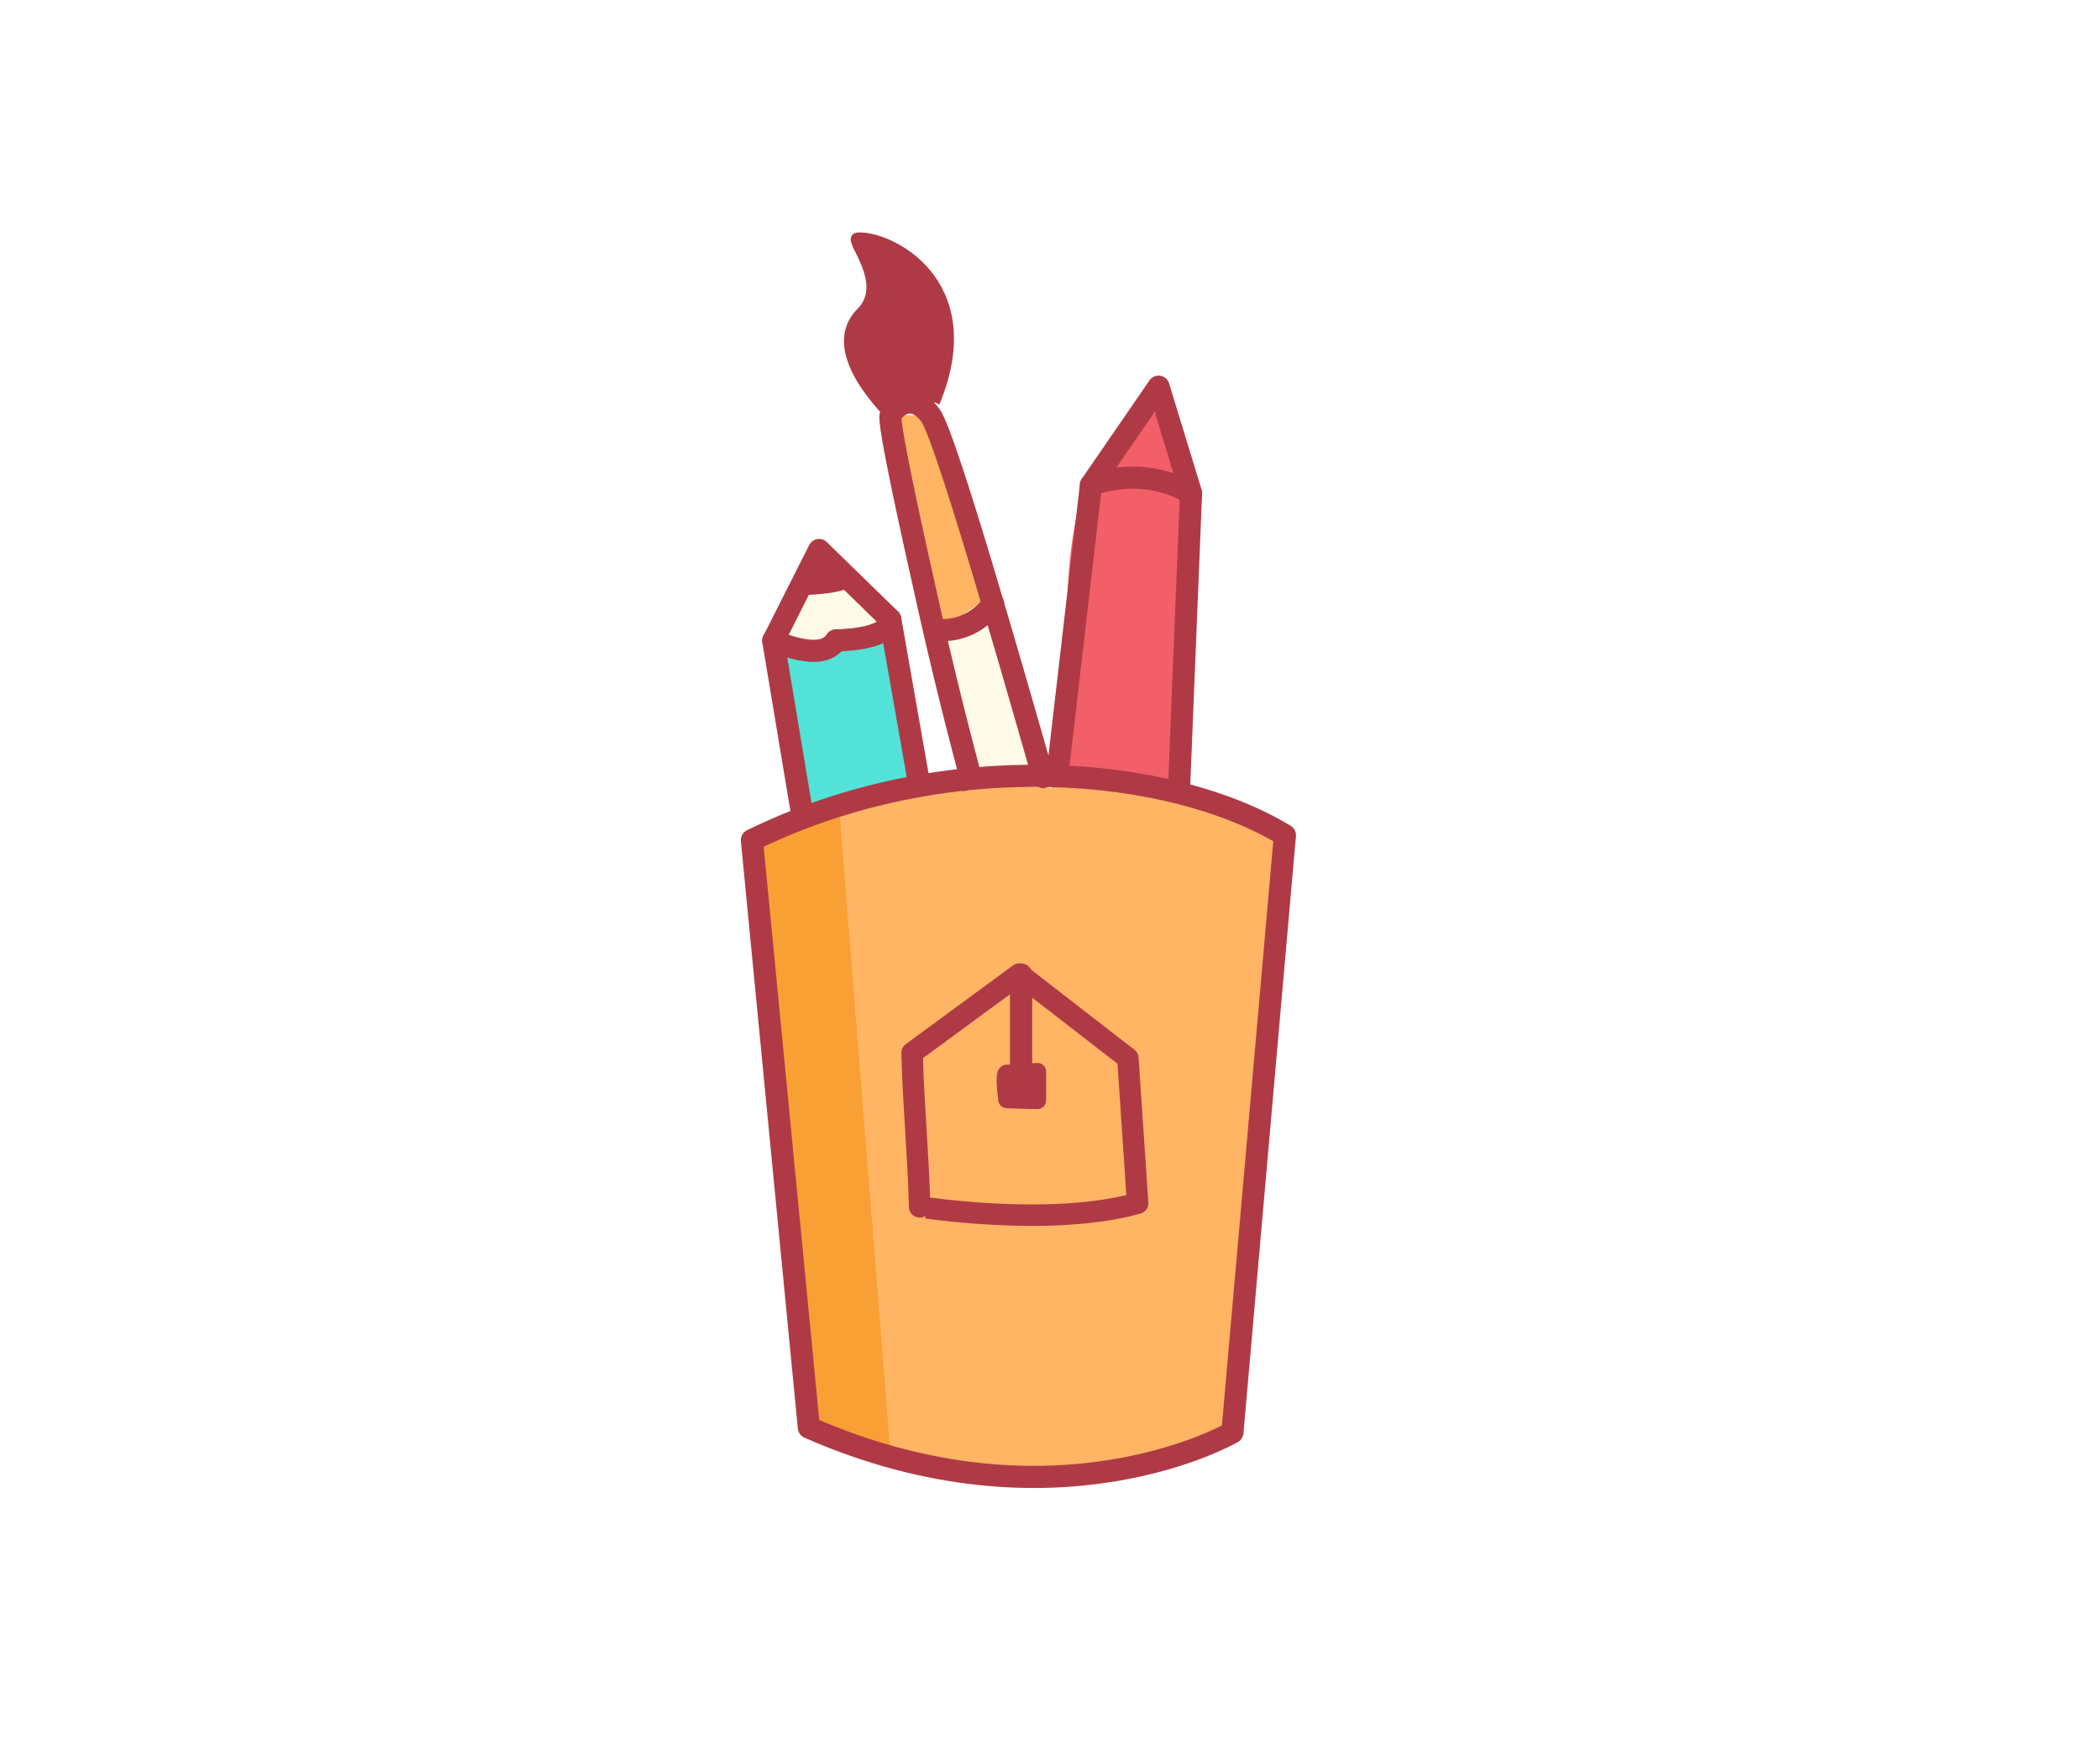
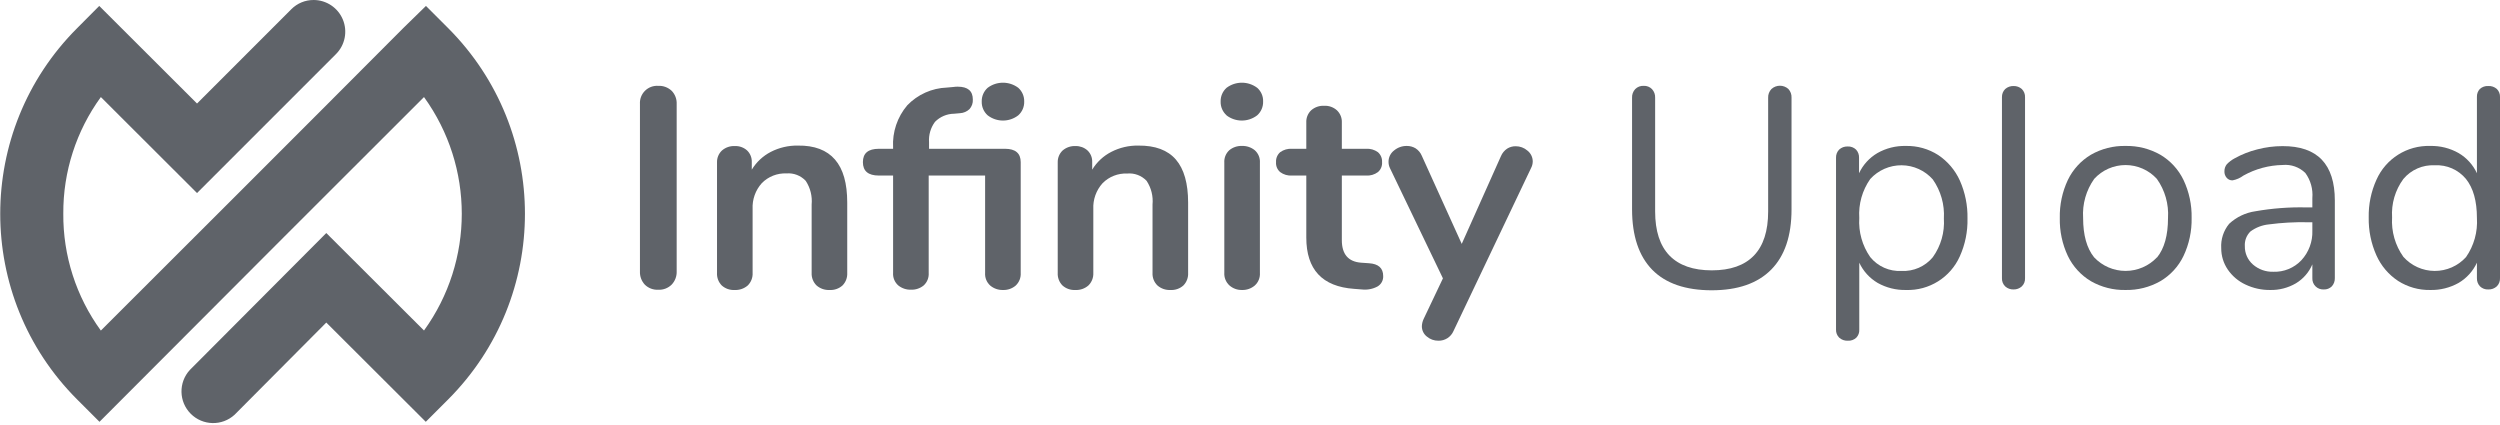
- <svg xmlns="http://www.w3.org/2000/svg" version="1.1" id="Layer_1" x="0px" y="0px" width="472px" height="392px" viewBox="0 0 472 392" enable-background="new 0 0 472 392" xml:space="preserve">
-   <g id="Layer_3">
-     <path fill="#FFB564" d="M288.7,187.7c-53.7-32.6-119.8,1-119.8,1s11.6,92.6,11.4,121.4c-0.8,2-1,4.1-0.4,6.3   c-0.2,1.2-0.6,1.7-1,1.7h1.7c1.1,3,2.9,4.3,5.8,5.3c10.9,4,21.5,6.8,33.1,7.7c3.6,0.3,7.1,0.2,10.5-0.2c1.6,1.5,4,2.4,7.1,2.1   c13.2-1.2,28-1.9,38.6-10.3c1.7-1.4,2.7-2.7,3.1-4.7h0.8L288.7,187.7z" />
-     <polygon fill="#52E2D7" points="173.2,146.4 180.5,184 206.6,177.2 200.1,144  " />
-     <path fill="#FFFBE8" d="M222.6,133.8c0,0-17.9-15.6-5.3,39.9c0.6,2.5,19.4,3.4,19.4,3.4L222.6,133.8z" />
-     <path fill="#F9A035" d="M188.6,181.4c0,0-20.6,0-20.6,12.4c0.1,17.2,13.4,105.6,13.1,119.9c-0.2,9.3,19.1,13.6,19.1,13.6" />
-     <path fill="#FFB564" d="M200.2,93.3c0,0,9.7,50.2,11.6,48.4c2-1.8,10.8-7.9,10.8-7.9l-13.5-40.5H200.2z" />
-     <path fill="#FFFBE8" d="M184.1,123.6c0,0-12.9,24.6-10.9,22.8c2-1.8,27-2.4,27-2.4L184.1,123.6z" />
-     <path fill="#F25F68" d="M257.9,92.8c-1.5,2-3,4.1-4.4,6.3c-1.2,1.9-2.9,2.3-4.6,1.9c-1.7,3.4-3.5,6.7-5.7,9.8   c-6.2,22.4-0.7,41.7-8.7,63.8c-1.3,3.5,0.3,0.3,2.2,2.5c5.6-3,31.1,3.5,38.7,4.2c1.7-2.3-9.1-3.3-10.3-6.6c1.4,3.9,0.2-5.2,0.2-6.1   c0.3-2.6,0-5.5,0.3-8.1c0.7-4.6-1.4-6.4-0.8-11c1.9-14.5,3.4-29.4,3-44.1c-2.2-3.9-4.1-7.9-5.6-12.1   C261,92.9,259.4,92.7,257.9,92.8z" />
-   </g>
-   <g id="Layer_2">
-     <polyline fill="none" stroke="#AF3A46" stroke-width="4.976" stroke-linecap="square" stroke-linejoin="round" stroke-miterlimit="10" points="   238,171.1 245.2,109 260.4,86.9 267.7,110.8 265.1,174.8  " />
-     <polyline fill="none" stroke="#AF3A46" stroke-width="4.976" stroke-linecap="square" stroke-linejoin="round" stroke-miterlimit="10" points="   180.2,182.4 173.8,144 184.1,123.6 200.1,139.2 206.6,176.2  " />
-     <path fill="none" stroke="#AF3A46" stroke-width="4.976" stroke-linecap="square" stroke-linejoin="round" stroke-miterlimit="10" d="   M218.2,174.8c0,0-4.5-16.5-9-36.4c-4.8-21.3-9.7-43.8-9-45.1c1.3-2.6,5.4-4.8,8.9,0c2,2.7,7.9,21.6,13.5,40.5   c6.3,21.1,12.2,42.3,11.9,40.8" />
-     <path fill="#AF3A46" stroke="#AF3A46" stroke-width="2.488" stroke-miterlimit="10" d="M200.2,93.3c-11.6-12.2-10.4-19.2-6.6-23   c6.6-6.6-2.8-16.6-0.9-16.8c6.6-0.6,28.6,9.6,17.3,36.9" />
-     <path fill="none" stroke="#AF3A46" stroke-width="4.976" stroke-linecap="round" stroke-linejoin="round" stroke-miterlimit="10" d="   M245.2,109c0,0,11.3-4.8,22.5,1.9" />
-     <path fill="#FFFBE8" stroke="#AF3A46" stroke-width="4.976" stroke-linecap="round" stroke-linejoin="round" stroke-miterlimit="10" d="   M200.1,139.2c0,4.7-12.2,4.7-12.2,4.7c-3.2,5.3-14.1,0-14.1,0" />
-     <path fill="#AF3A46" d="M190.9,130.3c3.4,3.3-12,3.5-12,3.5l5.1-10.2L190.9,130.3z" />
-     <path fill="none" stroke="#AF3A46" stroke-width="4.976" stroke-linecap="round" stroke-linejoin="round" stroke-miterlimit="10" d="   M211.8,141.6c7.7,0,11.4-6,11.4-6" />
-     <path fill="none" stroke="#AF3A46" stroke-width="4.976" stroke-linecap="round" stroke-linejoin="round" stroke-miterlimit="10" d="   M169,188.8L169,188.8c43.9-21.5,94.3-16.6,119.8-1.1L277,321.9c0,0-39.9,23.2-95.2-1.1L169,188.8z" />
-     <path fill="none" stroke="#AF3A46" stroke-width="4.823" stroke-linecap="round" stroke-linejoin="round" stroke-miterlimit="10" d="   M255.7,270.4l-2.2-32.6l-24.4-18.9L205,236.6c0.3,11.8,1.4,22.8,1.7,34.6C206.6,271.2,236,275.9,255.7,270.4z" />
-     <line fill="none" stroke="#AF3A46" stroke-width="5" stroke-linecap="round" stroke-linejoin="round" stroke-miterlimit="10" x1="229.5" y1="219" x2="229.5" y2="246" />
-     <path fill="none" stroke="#AF3A46" stroke-width="3.858" stroke-linecap="round" stroke-linejoin="round" stroke-miterlimit="10" d="   M233.2,240.8c-1.5,0-2.9,0.3-6.8,0.4c0,0-1-0.9-0.1,5.9c2.9,0.1,4,0.2,6.9,0.2C233.2,247.4,233.2,242.5,233.2,240.8z" />
+ <svg xmlns="http://www.w3.org/2000/svg" viewBox="0 0 421.4 71.47">
+   <defs>
+     <style>.cls-1{fill:#5f6369;}</style>
+   </defs>
+   <g id="Layer_2" data-name="Layer 2">
+     <g id="Layer_2-2" data-name="Layer 2">
+       <path class="cls-1" d="M75.55,4.75,71.8,1,68,4.71C67.86,4.89,40.75,32,40.48,32.27L17,55.72A33.07,33.07,0,0,1,10.67,36,33.07,33.07,0,0,1,17,16.36L33.21,32.54,56.64,9.11A5.34,5.34,0,0,0,52.87,0,5.26,5.26,0,0,0,49.1,1.56L33.21,17.45,16.73,1,13,4.75a44.25,44.25,0,0,0,0,62.58l3.77,3.77L48,39.81,71.47,16.36a33.58,33.58,0,0,1,0,39.35L55,39.28,32,62.36a5.34,5.34,0,0,0,7.54,7.55L55,54.37,71.77,71.1l3.77-3.77A44.3,44.3,0,0,0,75.55,4.75Z" />
+       <path class="cls-1" d="M108.71,48a3.07,3.07,0,0,1-.84-2.25V17.54a2.89,2.89,0,0,1,3.07-3.07,3.08,3.08,0,0,1,2.28.84,3,3,0,0,1,.84,2.23V45.72a3.07,3.07,0,0,1-.84,2.25,3,3,0,0,1-2.28.87A3,3,0,0,1,108.71,48Z" />
+       <path class="cls-1" d="M140.75,26.9c1.38,1.6,2.06,4,2.06,7.25V46a2.8,2.8,0,0,1-.79,2.11,3,3,0,0,1-2.18.77,3.1,3.1,0,0,1-2.21-.77,2.78,2.78,0,0,1-.82-2.11V34.48a6.2,6.2,0,0,0-1-4,4,4,0,0,0-3.24-1.25,5.5,5.5,0,0,0-4.15,1.63,6.07,6.07,0,0,0-1.56,4.37V46a2.77,2.77,0,0,1-.81,2.11,3.13,3.13,0,0,1-2.21.77,3,3,0,0,1-2.19-.77,2.8,2.8,0,0,1-.79-2.11V27.38a2.65,2.65,0,0,1,.82-2,3.08,3.08,0,0,1,2.2-.76,2.9,2.9,0,0,1,2.05.74,2.58,2.58,0,0,1,.79,1.94v1.3a8.1,8.1,0,0,1,3.21-3,9.64,9.64,0,0,1,4.56-1.06C137.28,24.5,139.37,25.3,140.75,26.9Z" />
+       <path class="cls-1" d="M172.05,27.33V46a2.68,2.68,0,0,1-.84,2.13,3.1,3.1,0,0,1-2.14.75,3.19,3.19,0,0,1-2.16-.75,2.63,2.63,0,0,1-.86-2.13V29.59h-9.51V46a2.62,2.62,0,0,1-.84,2.11,3.16,3.16,0,0,1-2.13.72,3.24,3.24,0,0,1-2.16-.72,2.58,2.58,0,0,1-.87-2.11V29.59h-2.4c-1.79,0-2.69-.75-2.69-2.26s.9-2.25,2.69-2.25h2.4v-.24a10.09,10.09,0,0,1,2.38-7.08,9.75,9.75,0,0,1,6.69-3l1.11-.1a4.13,4.13,0,0,1,.72-.05c1.69,0,2.54.72,2.54,2.16a2.2,2.2,0,0,1-.57,1.63,2.53,2.53,0,0,1-1.59.68l-1,.09a4.59,4.59,0,0,0-3.22,1.37,5.16,5.16,0,0,0-1,3.43v1.11h12.82C171.15,25.08,172.05,25.83,172.05,27.33Zm-5.57-7.89a3,3,0,0,1-1-2.33,3,3,0,0,1,1-2.31,4.3,4.3,0,0,1,5.16,0,3,3,0,0,1,1,2.31,3,3,0,0,1-1,2.33,4.22,4.22,0,0,1-5.16,0Z" />
+       <path class="cls-1" d="M198.21,26.9q2.06,2.4,2.06,7.25V46a2.8,2.8,0,0,1-.79,2.11,3,3,0,0,1-2.19.77,3.09,3.09,0,0,1-2.2-.77,2.74,2.74,0,0,1-.82-2.11V34.48a6.2,6.2,0,0,0-1-4A4,4,0,0,0,190,29.25a5.5,5.5,0,0,0-4.15,1.63,6.07,6.07,0,0,0-1.56,4.37V46a2.78,2.78,0,0,1-.82,2.11,3.1,3.1,0,0,1-2.21.77,3,3,0,0,1-2.18-.77,2.8,2.8,0,0,1-.79-2.11V27.38a2.67,2.67,0,0,1,.81-2,3.11,3.11,0,0,1,2.21-.76,2.89,2.89,0,0,1,2,.74,2.55,2.55,0,0,1,.79,1.94v1.3a8.06,8.06,0,0,1,3.22-3,9.59,9.59,0,0,1,4.56-1.06Q196.14,24.5,198.21,26.9Z" />
+       <path class="cls-1" d="M206.75,19.44a3,3,0,0,1-1-2.33,3,3,0,0,1,1-2.31,4.3,4.3,0,0,1,5.16,0,2.92,2.92,0,0,1,1,2.31,3,3,0,0,1-1,2.33,4.25,4.25,0,0,1-5.18,0Zm.46,28.65a2.68,2.68,0,0,1-.84-2.13V27.43a2.62,2.62,0,0,1,.84-2.11,3.16,3.16,0,0,1,2.13-.72,3.24,3.24,0,0,1,2.16.72,2.58,2.58,0,0,1,.87,2.11V46a2.63,2.63,0,0,1-.87,2.13,3.16,3.16,0,0,1-2.16.75A3.08,3.08,0,0,1,207.21,48.09Z" />
+       <path class="cls-1" d="M233.15,46.53a1.93,1.93,0,0,1-.94,1.75,4.48,4.48,0,0,1-2.66.51l-1.3-.1q-8.06-.57-8.06-8.64V29.59h-2.4a3,3,0,0,1-2-.58,2,2,0,0,1-.7-1.68,2.06,2.06,0,0,1,.7-1.68,3.06,3.06,0,0,1,2-.57h2.4V20.66A2.67,2.67,0,0,1,221,18.6a3.09,3.09,0,0,1,2.2-.77,3,3,0,0,1,2.16.77,2.67,2.67,0,0,1,.82,2.06v4.42h4.08a3.06,3.06,0,0,1,2,.57,2.06,2.06,0,0,1,.7,1.68,2,2,0,0,1-.7,1.68,3,3,0,0,1-2,.58h-4.08V40.48q0,3.56,3.26,3.8l1.3.09Q233.15,44.52,233.15,46.53Z" />
+       <path class="cls-1" d="M254.05,25.05a2.65,2.65,0,0,1,1.42-.4,3,3,0,0,1,2,.74,2.33,2.33,0,0,1,.89,1.85,2.48,2.48,0,0,1-.29,1.1L245,55.8a2.7,2.7,0,0,1-2.55,1.63,2.93,2.93,0,0,1-1.94-.7,2.18,2.18,0,0,1-.84-1.75,3.16,3.16,0,0,1,.29-1.2l3.26-6.86-8.93-18.58a2.44,2.44,0,0,1-.24-1.1,2.38,2.38,0,0,1,.94-1.88,3.27,3.27,0,0,1,2.13-.76,2.82,2.82,0,0,1,1.49.4,2.78,2.78,0,0,1,1.06,1.28l6.72,14.83L253,26.32A2.88,2.88,0,0,1,254.05,25.05Z" />
+       <path class="cls-1" d="M278.51,45.48Q275.11,42,275.1,35.3V16.48a2,2,0,0,1,.53-1.46,1.88,1.88,0,0,1,1.44-.55,1.83,1.83,0,0,1,1.39.55,2,2,0,0,1,.53,1.46V35.64q0,4.94,2.42,7.44c1.62,1.66,4,2.49,7.13,2.49s5.5-.83,7.1-2.49,2.4-4.15,2.4-7.44V16.48A2,2,0,0,1,298.6,15a2.12,2.12,0,0,1,2.85,0,2,2,0,0,1,.53,1.46V35.3q0,6.68-3.43,10.15t-10,3.48Q281.91,48.93,278.51,45.48Z" />
+       <path class="cls-1" d="M326.7,26.13a10.22,10.22,0,0,1,3.65,4.3,15,15,0,0,1,1.29,6.41,14.68,14.68,0,0,1-1.29,6.36,9.58,9.58,0,0,1-9.07,5.68,9.34,9.34,0,0,1-4.78-1.19,7.77,7.77,0,0,1-3.1-3.41V55.56a1.81,1.81,0,0,1-.5,1.36,1.91,1.91,0,0,1-1.42.51A2,2,0,0,1,310,56.9a1.82,1.82,0,0,1-.52-1.34V26.61a1.89,1.89,0,0,1,.52-1.39,2,2,0,0,1,1.44-.53,1.89,1.89,0,0,1,1.42.53,1.91,1.91,0,0,1,.5,1.39V29.2a7.75,7.75,0,0,1,3.1-3.4,9.25,9.25,0,0,1,4.78-1.2A9.73,9.73,0,0,1,326.7,26.13Zm-.91,17.23a10.07,10.07,0,0,0,1.87-6.52,10.39,10.39,0,0,0-1.87-6.6,7.09,7.09,0,0,0-10.54-.07,10.26,10.26,0,0,0-1.85,6.57,10.39,10.39,0,0,0,1.85,6.6,6.34,6.34,0,0,0,5.26,2.33A6.42,6.42,0,0,0,325.79,43.36Z" />
+       <path class="cls-1" d="M338,48.28a1.82,1.82,0,0,1-.55-1.41V16.39A1.86,1.86,0,0,1,338,15a2.05,2.05,0,0,1,1.42-.5,2,2,0,0,1,1.37.5,1.82,1.82,0,0,1,.55,1.42V46.87a1.79,1.79,0,0,1-.55,1.41,2,2,0,0,1-1.37.51A2,2,0,0,1,338,48.28Z" />
+       <path class="cls-1" d="M352.45,47.4a10,10,0,0,1-3.89-4.25,14.3,14.3,0,0,1-1.36-6.41,14.3,14.3,0,0,1,1.36-6.41,10,10,0,0,1,3.89-4.25,11.28,11.28,0,0,1,5.83-1.48,11.42,11.42,0,0,1,5.86,1.48,9.94,9.94,0,0,1,3.91,4.25,14.3,14.3,0,0,1,1.37,6.41,14.3,14.3,0,0,1-1.37,6.41,9.88,9.88,0,0,1-3.91,4.25,11.42,11.42,0,0,1-5.86,1.48A11.28,11.28,0,0,1,352.45,47.4Zm11.14-4q1.85-2.28,1.85-6.65a10.27,10.27,0,0,0-1.88-6.6,7.15,7.15,0,0,0-10.56,0,10.27,10.27,0,0,0-1.87,6.6q0,4.32,1.85,6.62a7.28,7.28,0,0,0,10.61,0Z" />
+       <path class="cls-1" d="M393.56,33.81V46.87a2,2,0,0,1-.5,1.39,1.81,1.81,0,0,1-1.37.53,1.82,1.82,0,0,1-1.92-1.92V44.56a6.85,6.85,0,0,1-2.78,3.2,8.23,8.23,0,0,1-4.32,1.12,9.46,9.46,0,0,1-4.16-.91,7.39,7.39,0,0,1-3-2.54,6.34,6.34,0,0,1-1.1-3.6,5.89,5.89,0,0,1,1.34-4.11,8.2,8.2,0,0,1,4.42-2.11,43.79,43.79,0,0,1,8.54-.65h1.06V33.38a6.26,6.26,0,0,0-1.18-4.22,4.8,4.8,0,0,0-3.81-1.35,14.1,14.1,0,0,0-6.62,1.78,4.45,4.45,0,0,1-1.83.81,1.23,1.23,0,0,1-1-.43,1.55,1.55,0,0,1-.38-1.1,1.83,1.83,0,0,1,.4-1.18,5.12,5.12,0,0,1,1.32-1,15.61,15.61,0,0,1,3.82-1.51,16.81,16.81,0,0,1,4.25-.55Q393.56,24.6,393.56,33.81Zm-5.64,10.06a7,7,0,0,0,1.85-5V37.46h-.86a43.12,43.12,0,0,0-6.44.36,6.27,6.27,0,0,0-3.14,1.2,3.17,3.17,0,0,0-.94,2.47,4,4,0,0,0,1.37,3.1,5,5,0,0,0,3.44,1.22A6.2,6.2,0,0,0,387.92,43.87Z" />
+       <path class="cls-1" d="M420.87,15a1.79,1.79,0,0,1,.53,1.34V46.87a1.85,1.85,0,0,1-.53,1.39,2,2,0,0,1-1.44.53,1.86,1.86,0,0,1-1.41-.53,1.92,1.92,0,0,1-.51-1.39V44.28a7.69,7.69,0,0,1-3.09,3.41,9.34,9.34,0,0,1-4.78,1.19,9.71,9.71,0,0,1-5.42-1.53,10.09,10.09,0,0,1-3.65-4.3,15,15,0,0,1-1.3-6.4,14.68,14.68,0,0,1,1.3-6.34,9.6,9.6,0,0,1,9.07-5.71,9.25,9.25,0,0,1,4.78,1.2,7.67,7.67,0,0,1,3.09,3.4V16.34A1.84,1.84,0,0,1,418,15a1.93,1.93,0,0,1,1.41-.5A2,2,0,0,1,420.87,15Zm-5.2,28.34a10.39,10.39,0,0,0,1.84-6.6q0-4.27-1.84-6.57a6.36,6.36,0,0,0-5.26-2.31,6.47,6.47,0,0,0-5.3,2.31,9.88,9.88,0,0,0-1.9,6.48,10.35,10.35,0,0,0,1.9,6.64,7.1,7.1,0,0,0,10.56.05Z" />
+     </g>
  </g>
</svg>
